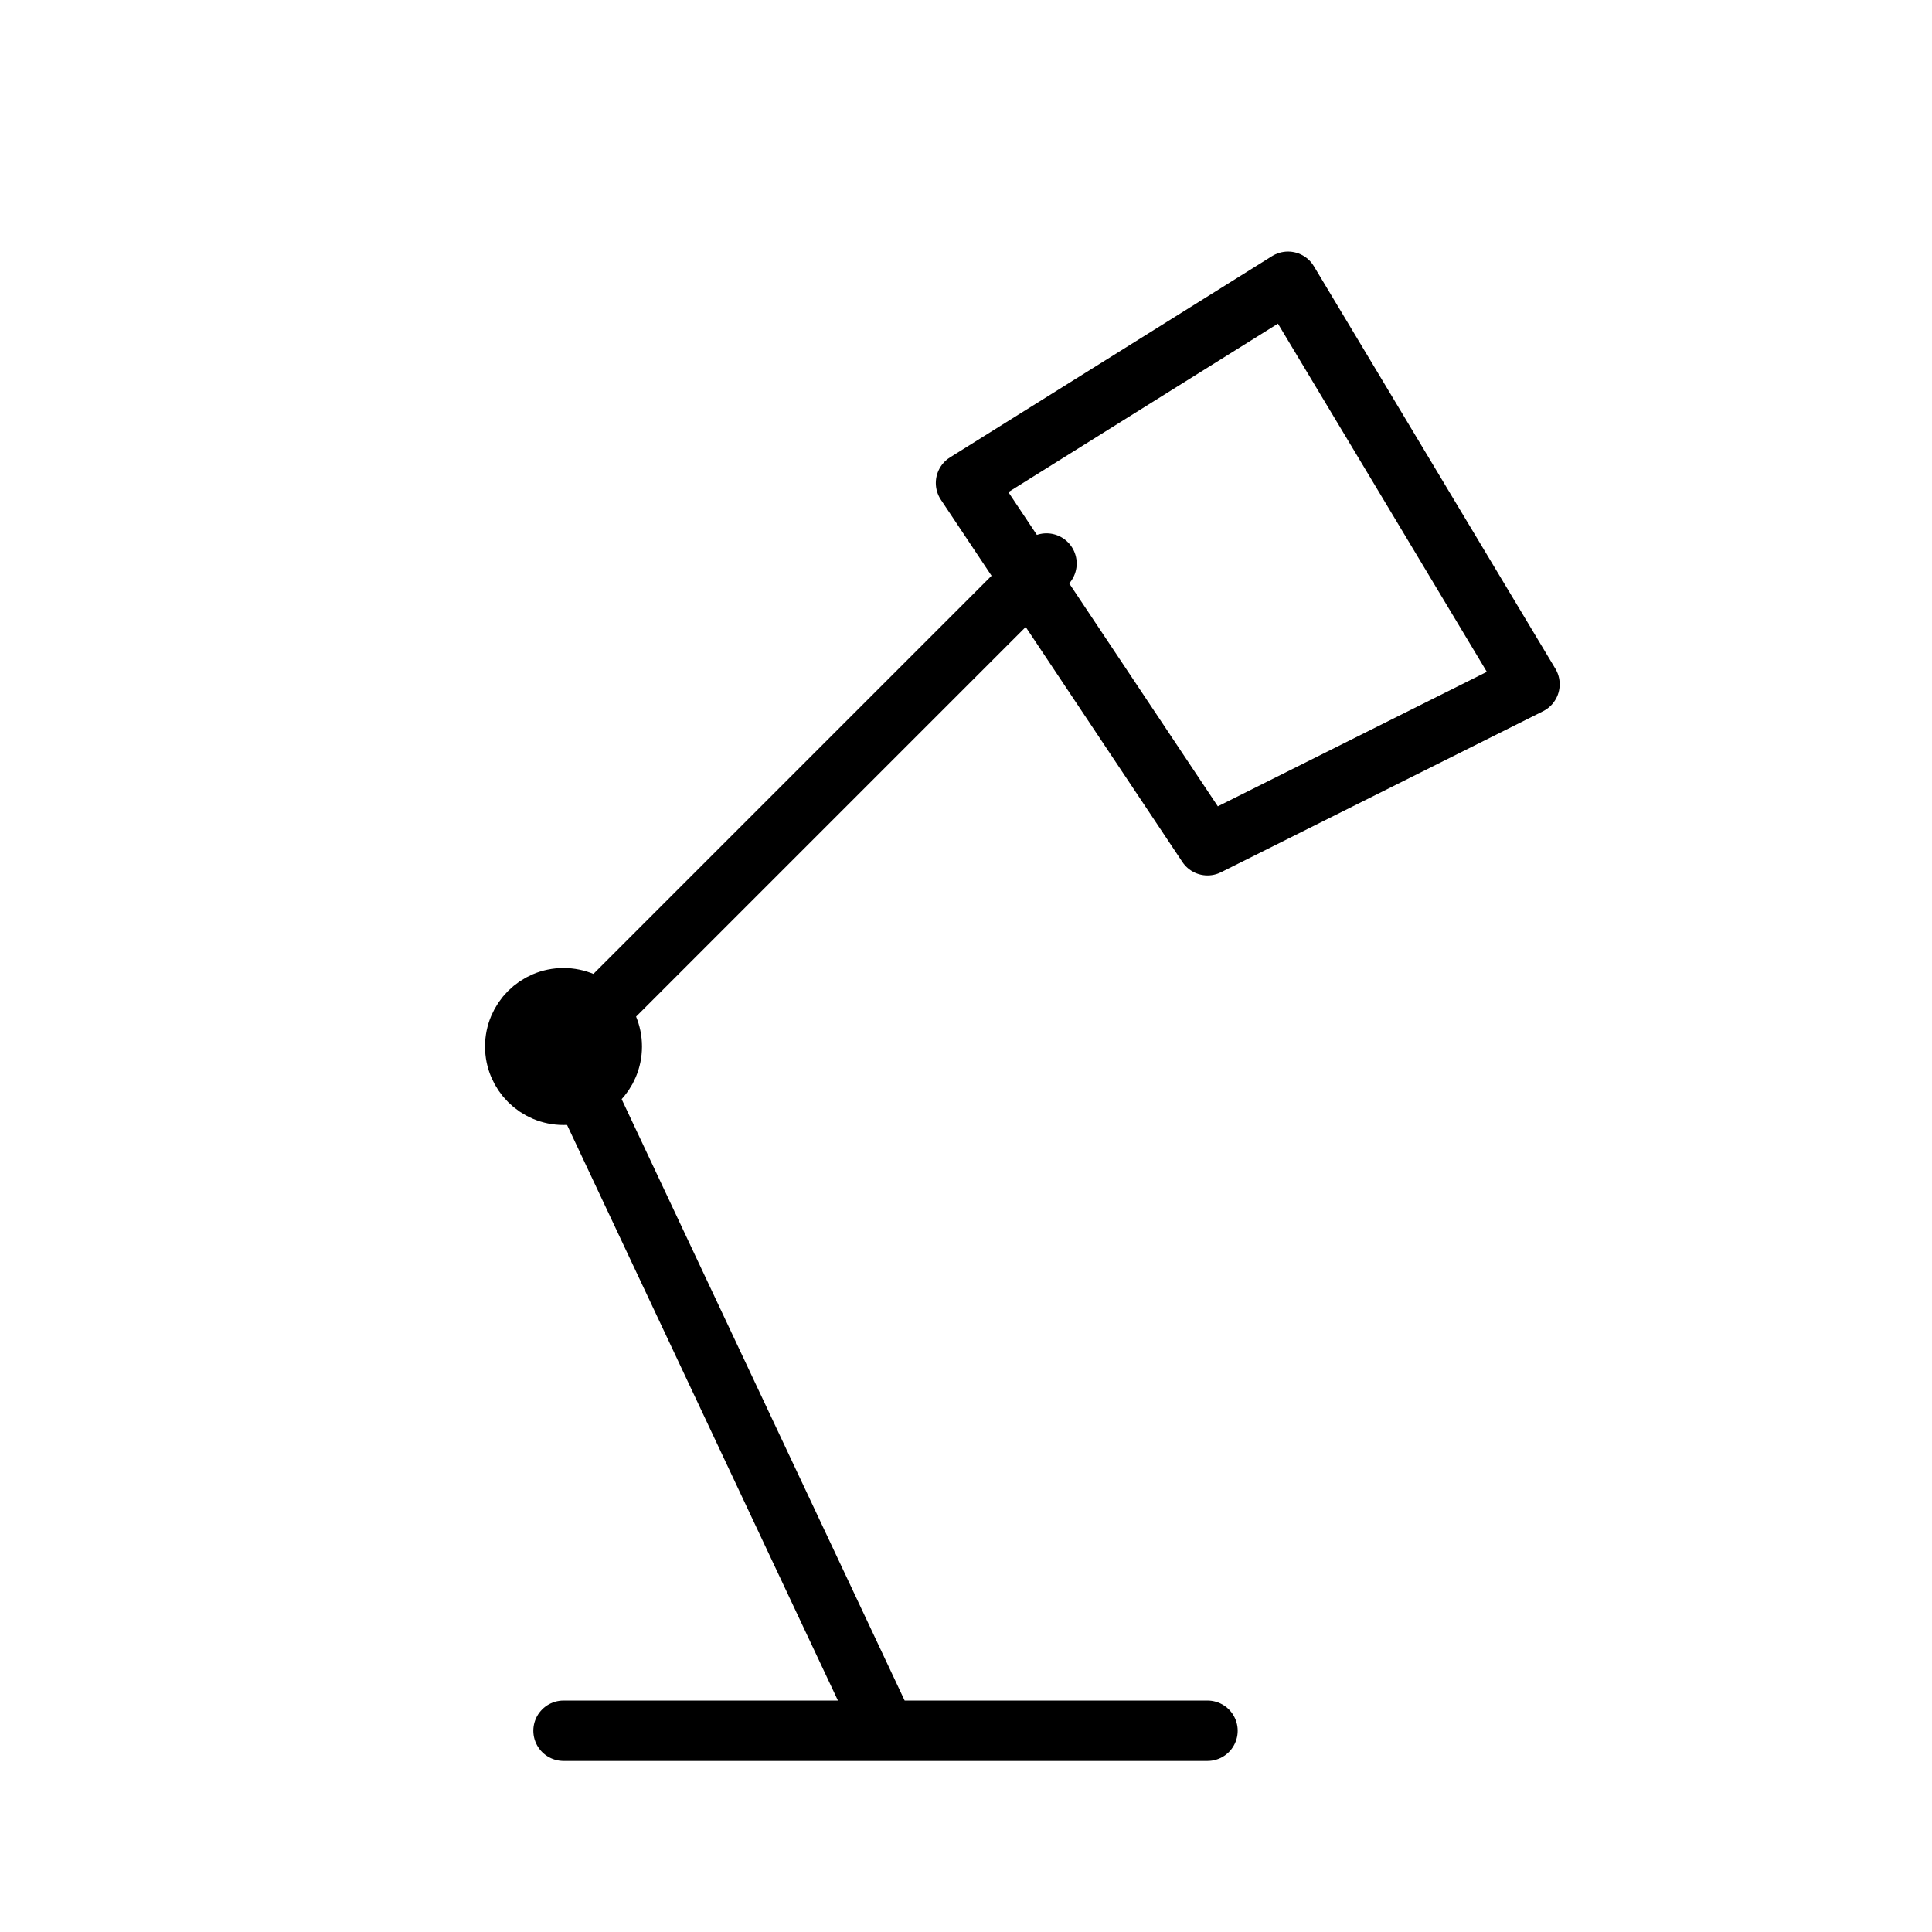
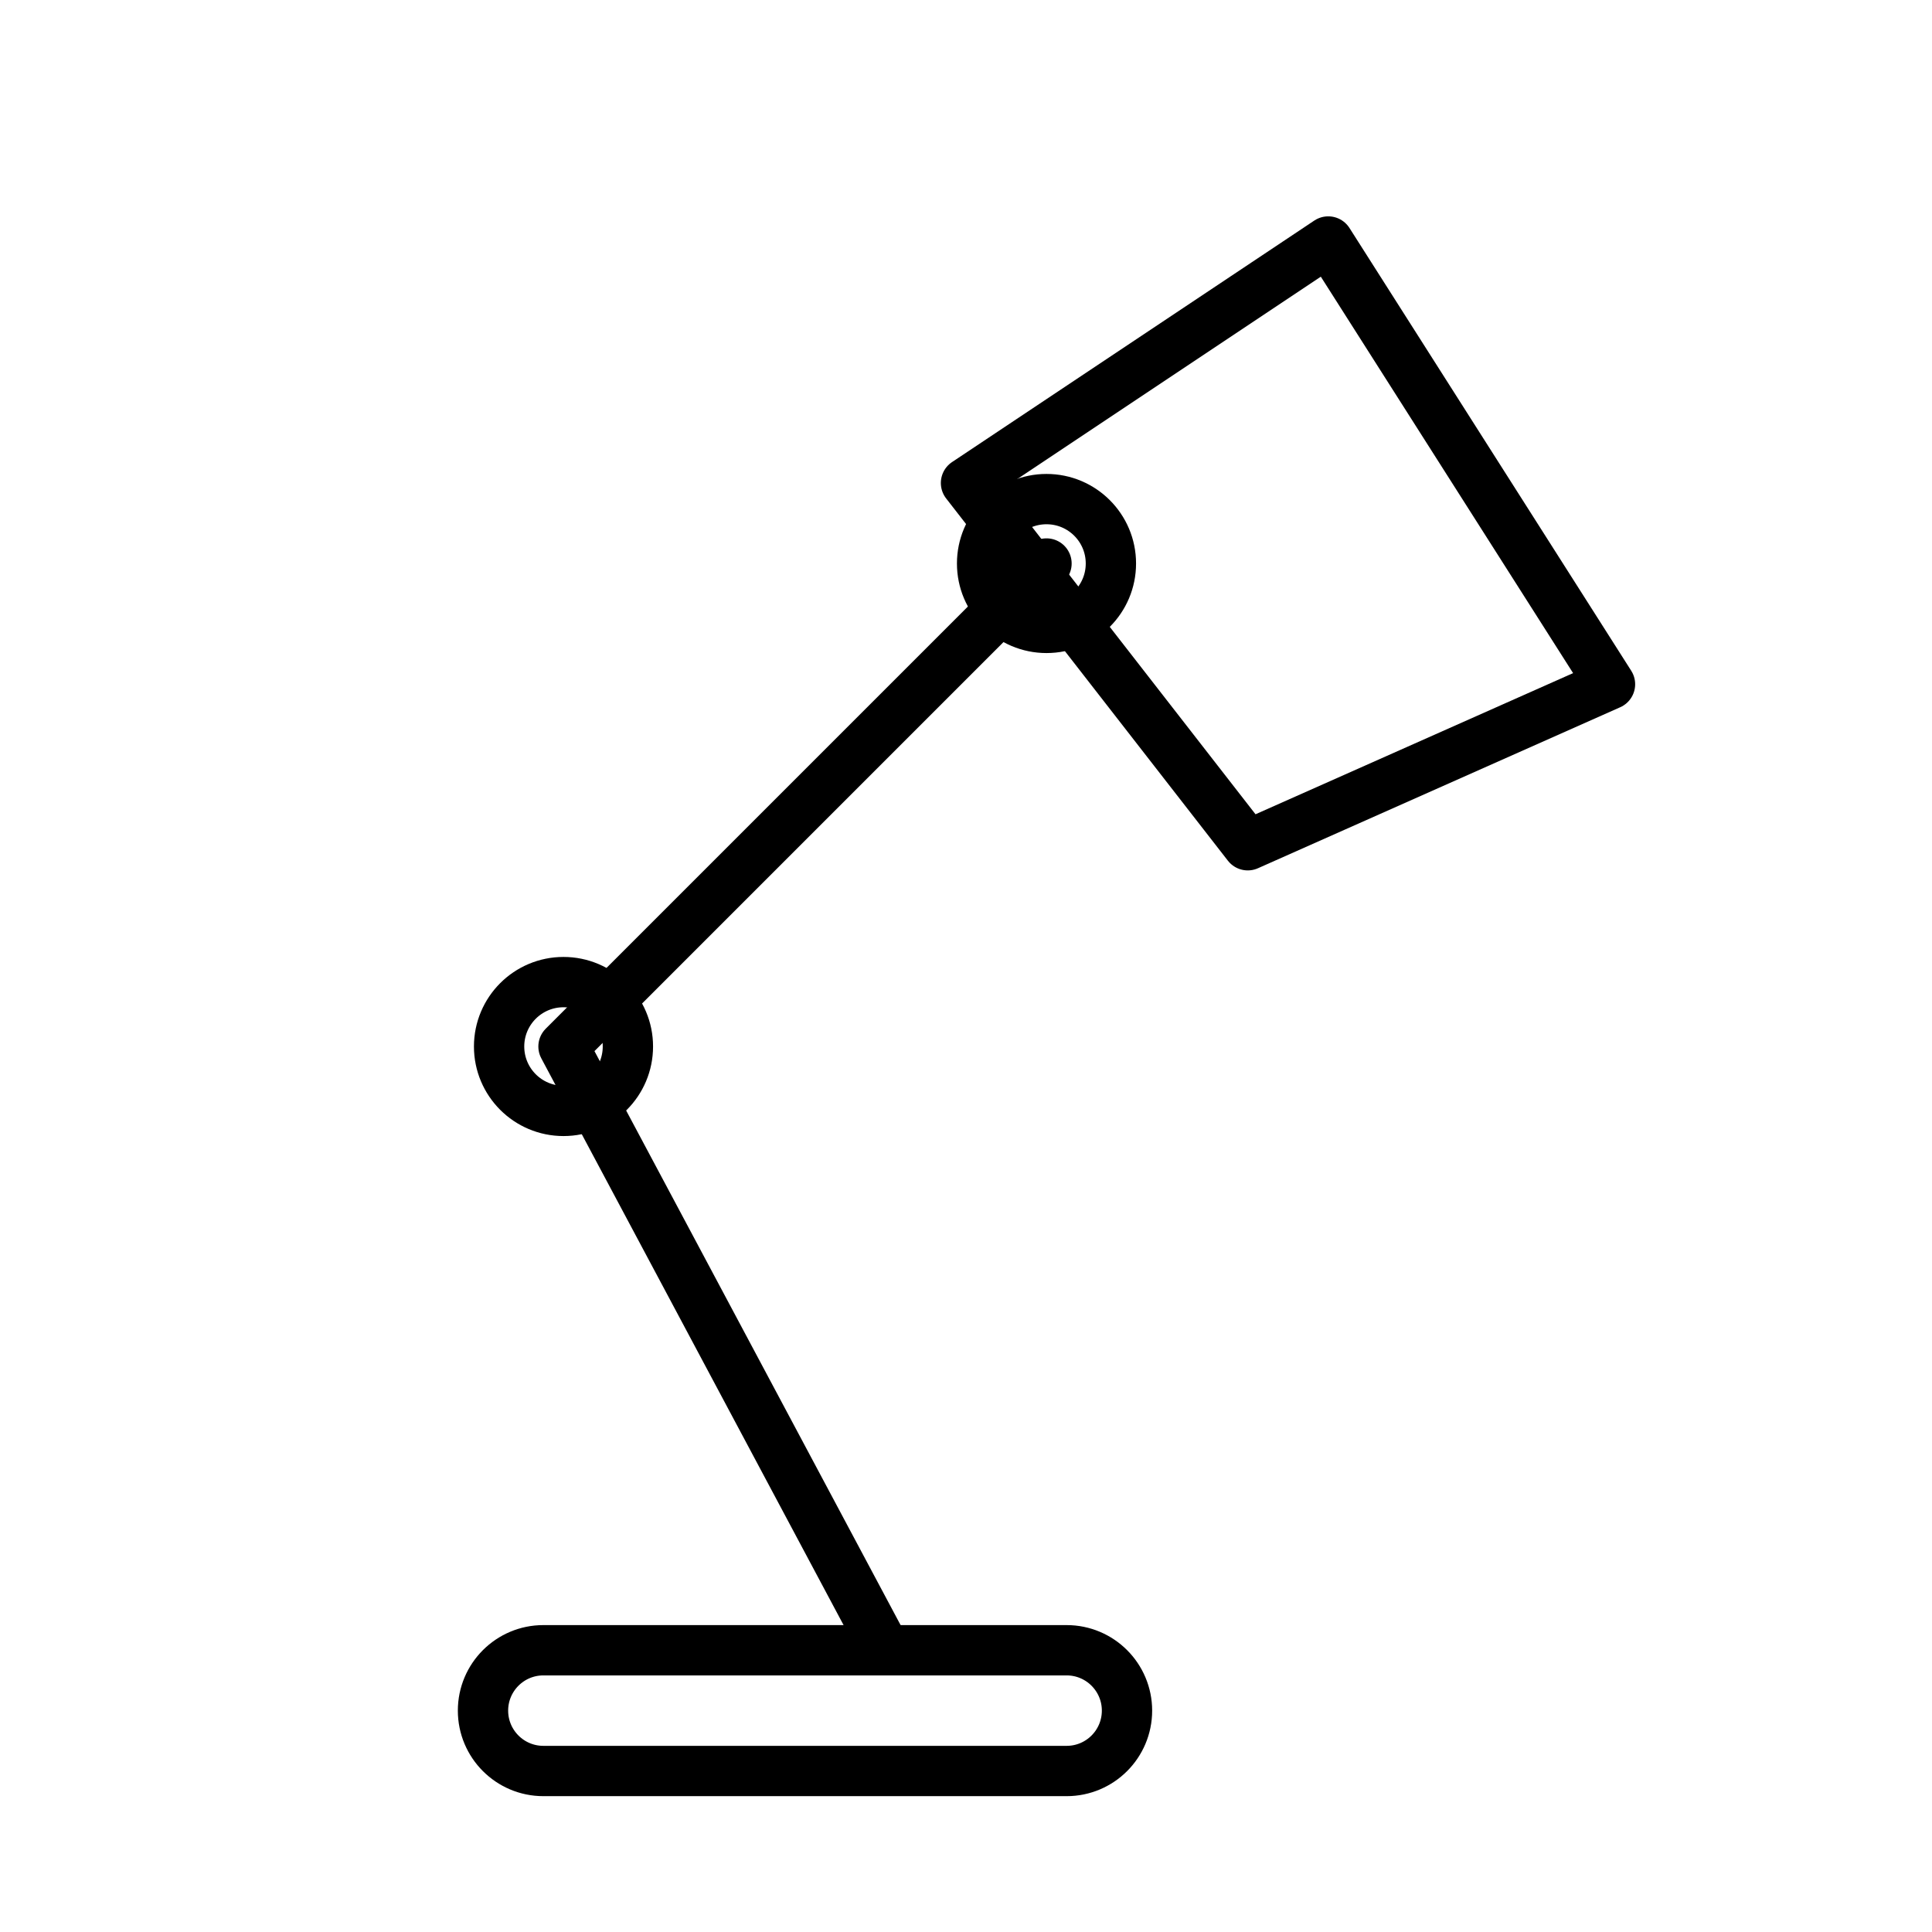
- <svg xmlns="http://www.w3.org/2000/svg" class="own__drawing" width="48" height="48" viewBox="0 0 48 48" fill="none" stroke="currentColor" stroke-width="1.5" stroke-linecap="round" stroke-linejoin="round" aria-hidden="true">
-   <path d="M14 43h16M22 43l-8-17 12-12" />
-   <path d="m24 12 8-5 6 10-8 4z" />
-   <circle cx="14" cy="26" r="1.2" />
+ <svg xmlns="http://www.w3.org/2000/svg" class="own__drawing" width="48" height="48" viewBox="0 0 48 48" fill="none" stroke="currentColor" stroke-width="1.25" stroke-linecap="round" stroke-linejoin="round" aria-hidden="true">
+   <path d="M22 41 14 26l12-12" />
+   <path class="f" d="m24 12 9-6 7 11-9 4z" />
+   <rect class="s" x="12" y="41" width="16" height="3" rx="1.5" />
+   <circle class="s" cx="14" cy="26" r="1.6" />
+   <circle class="s" cx="26" cy="14" r="1.6" />
</svg>
